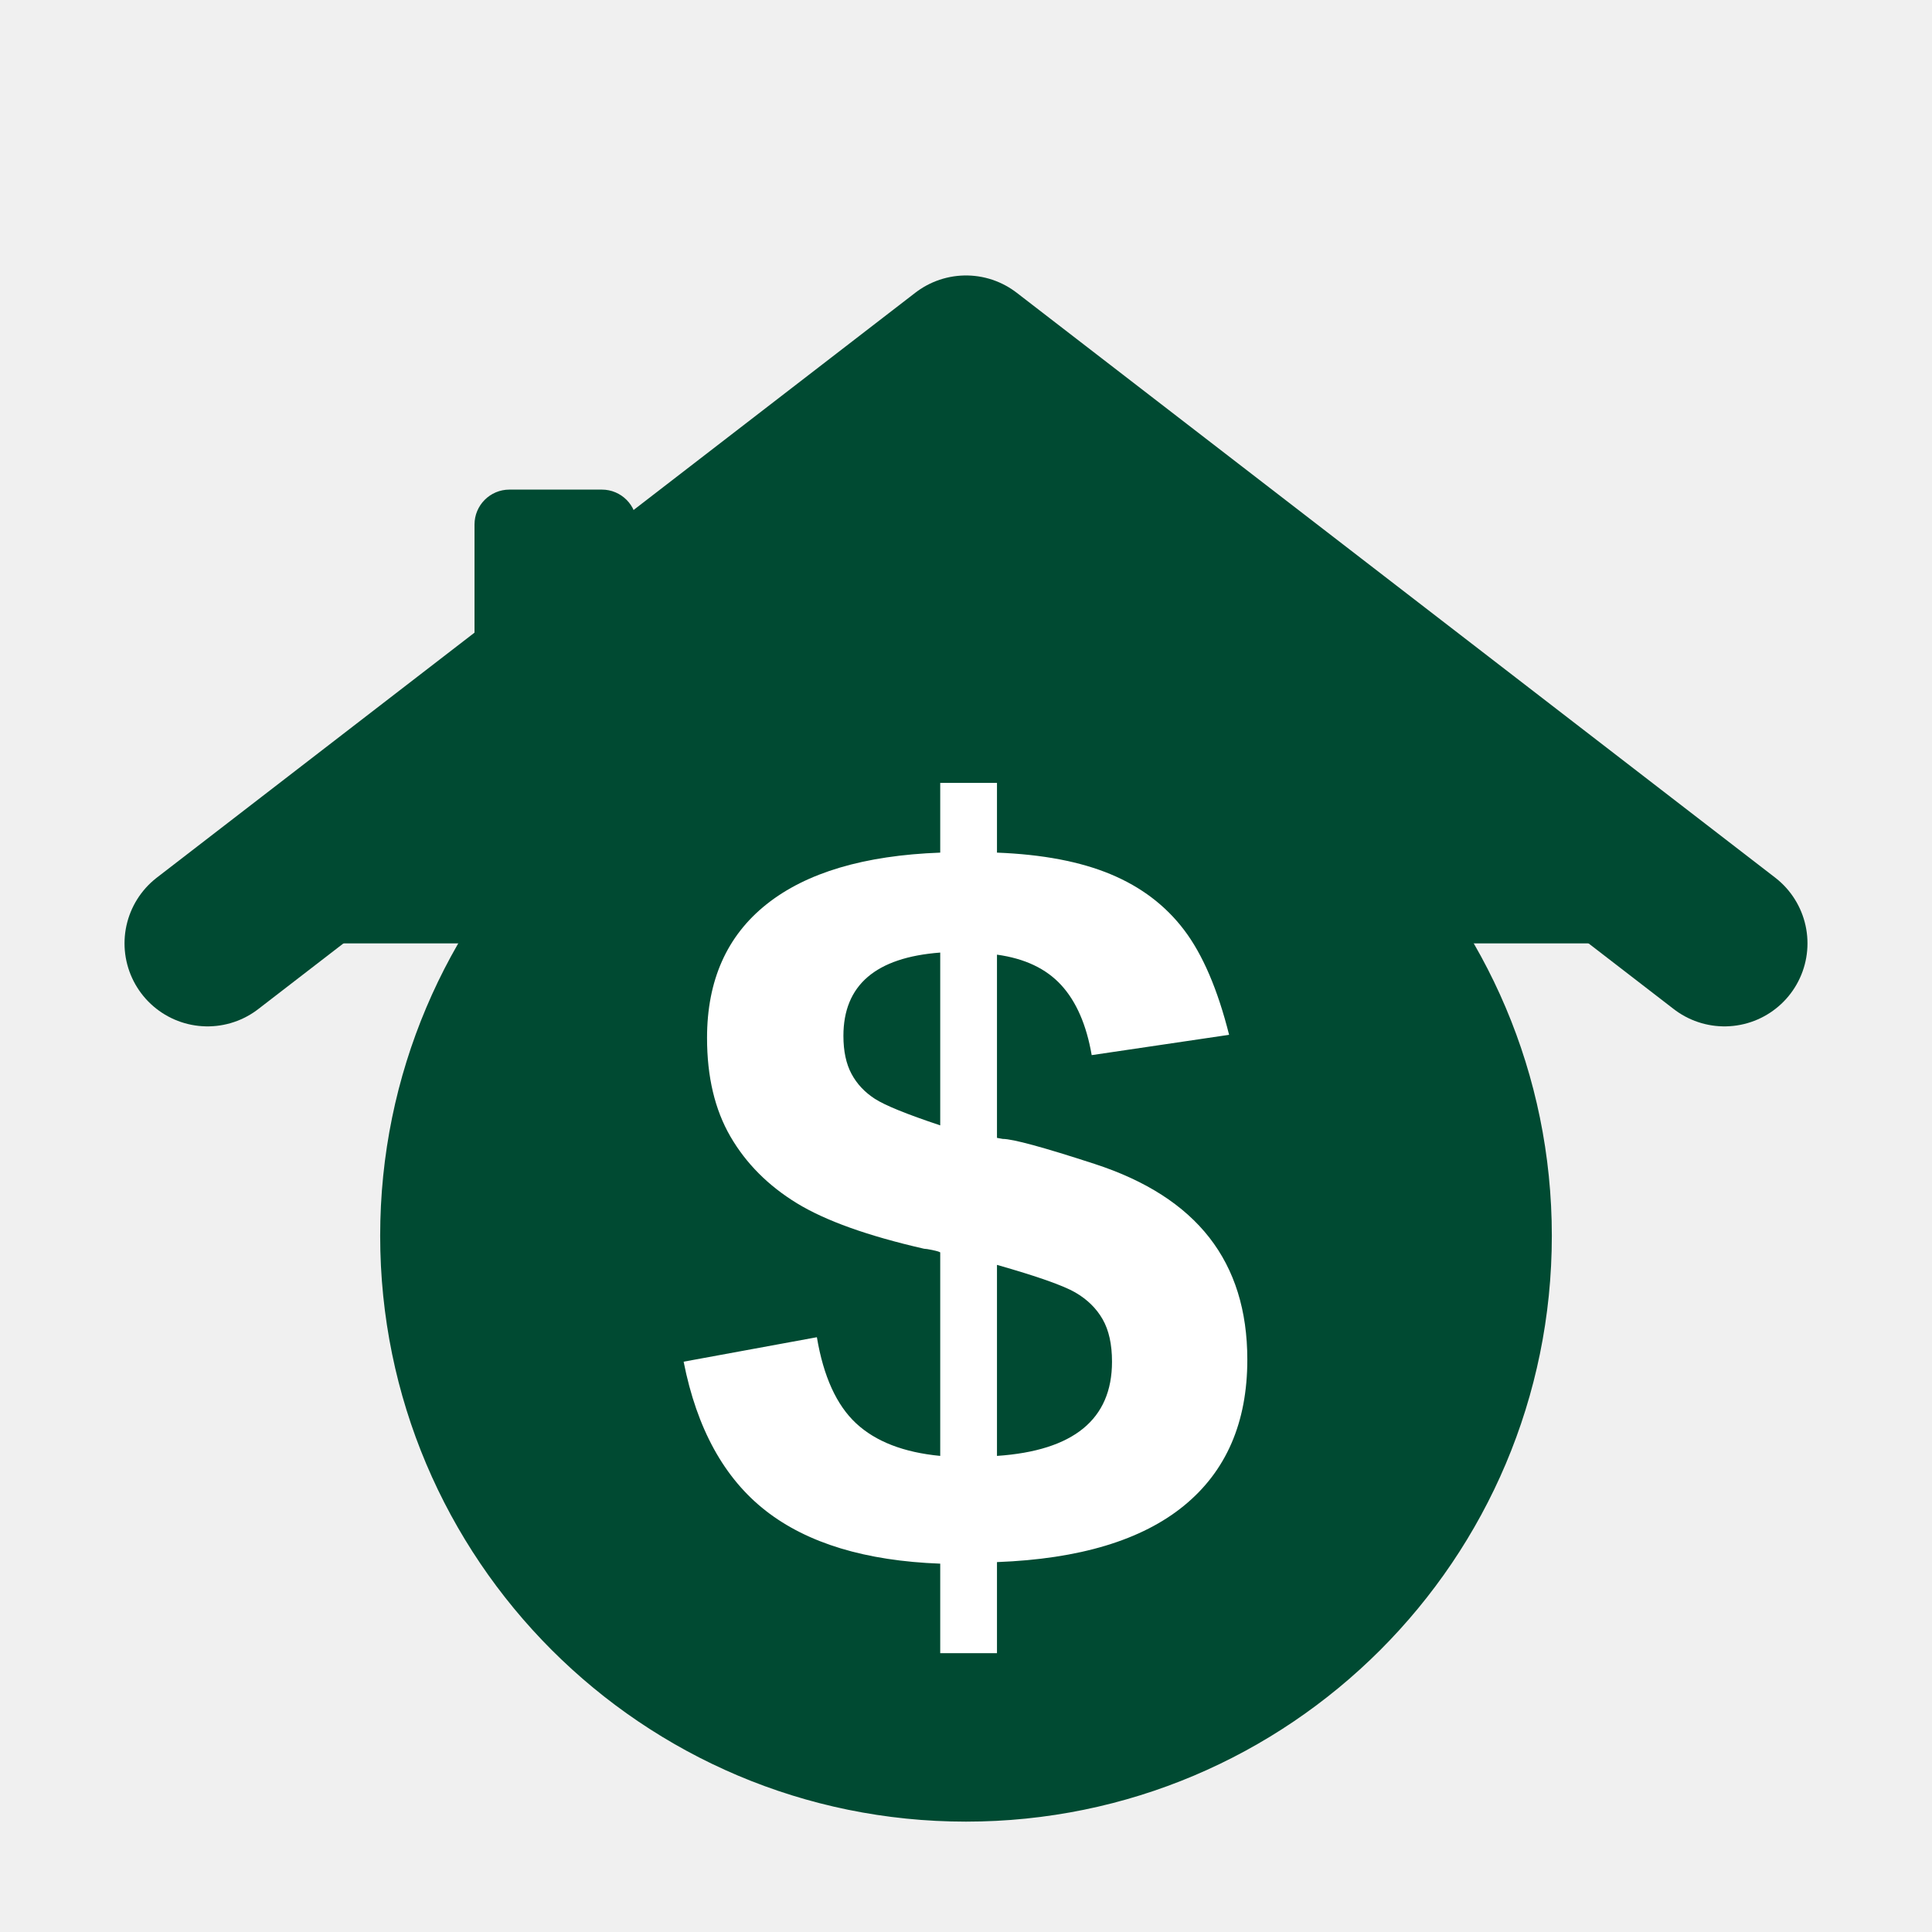
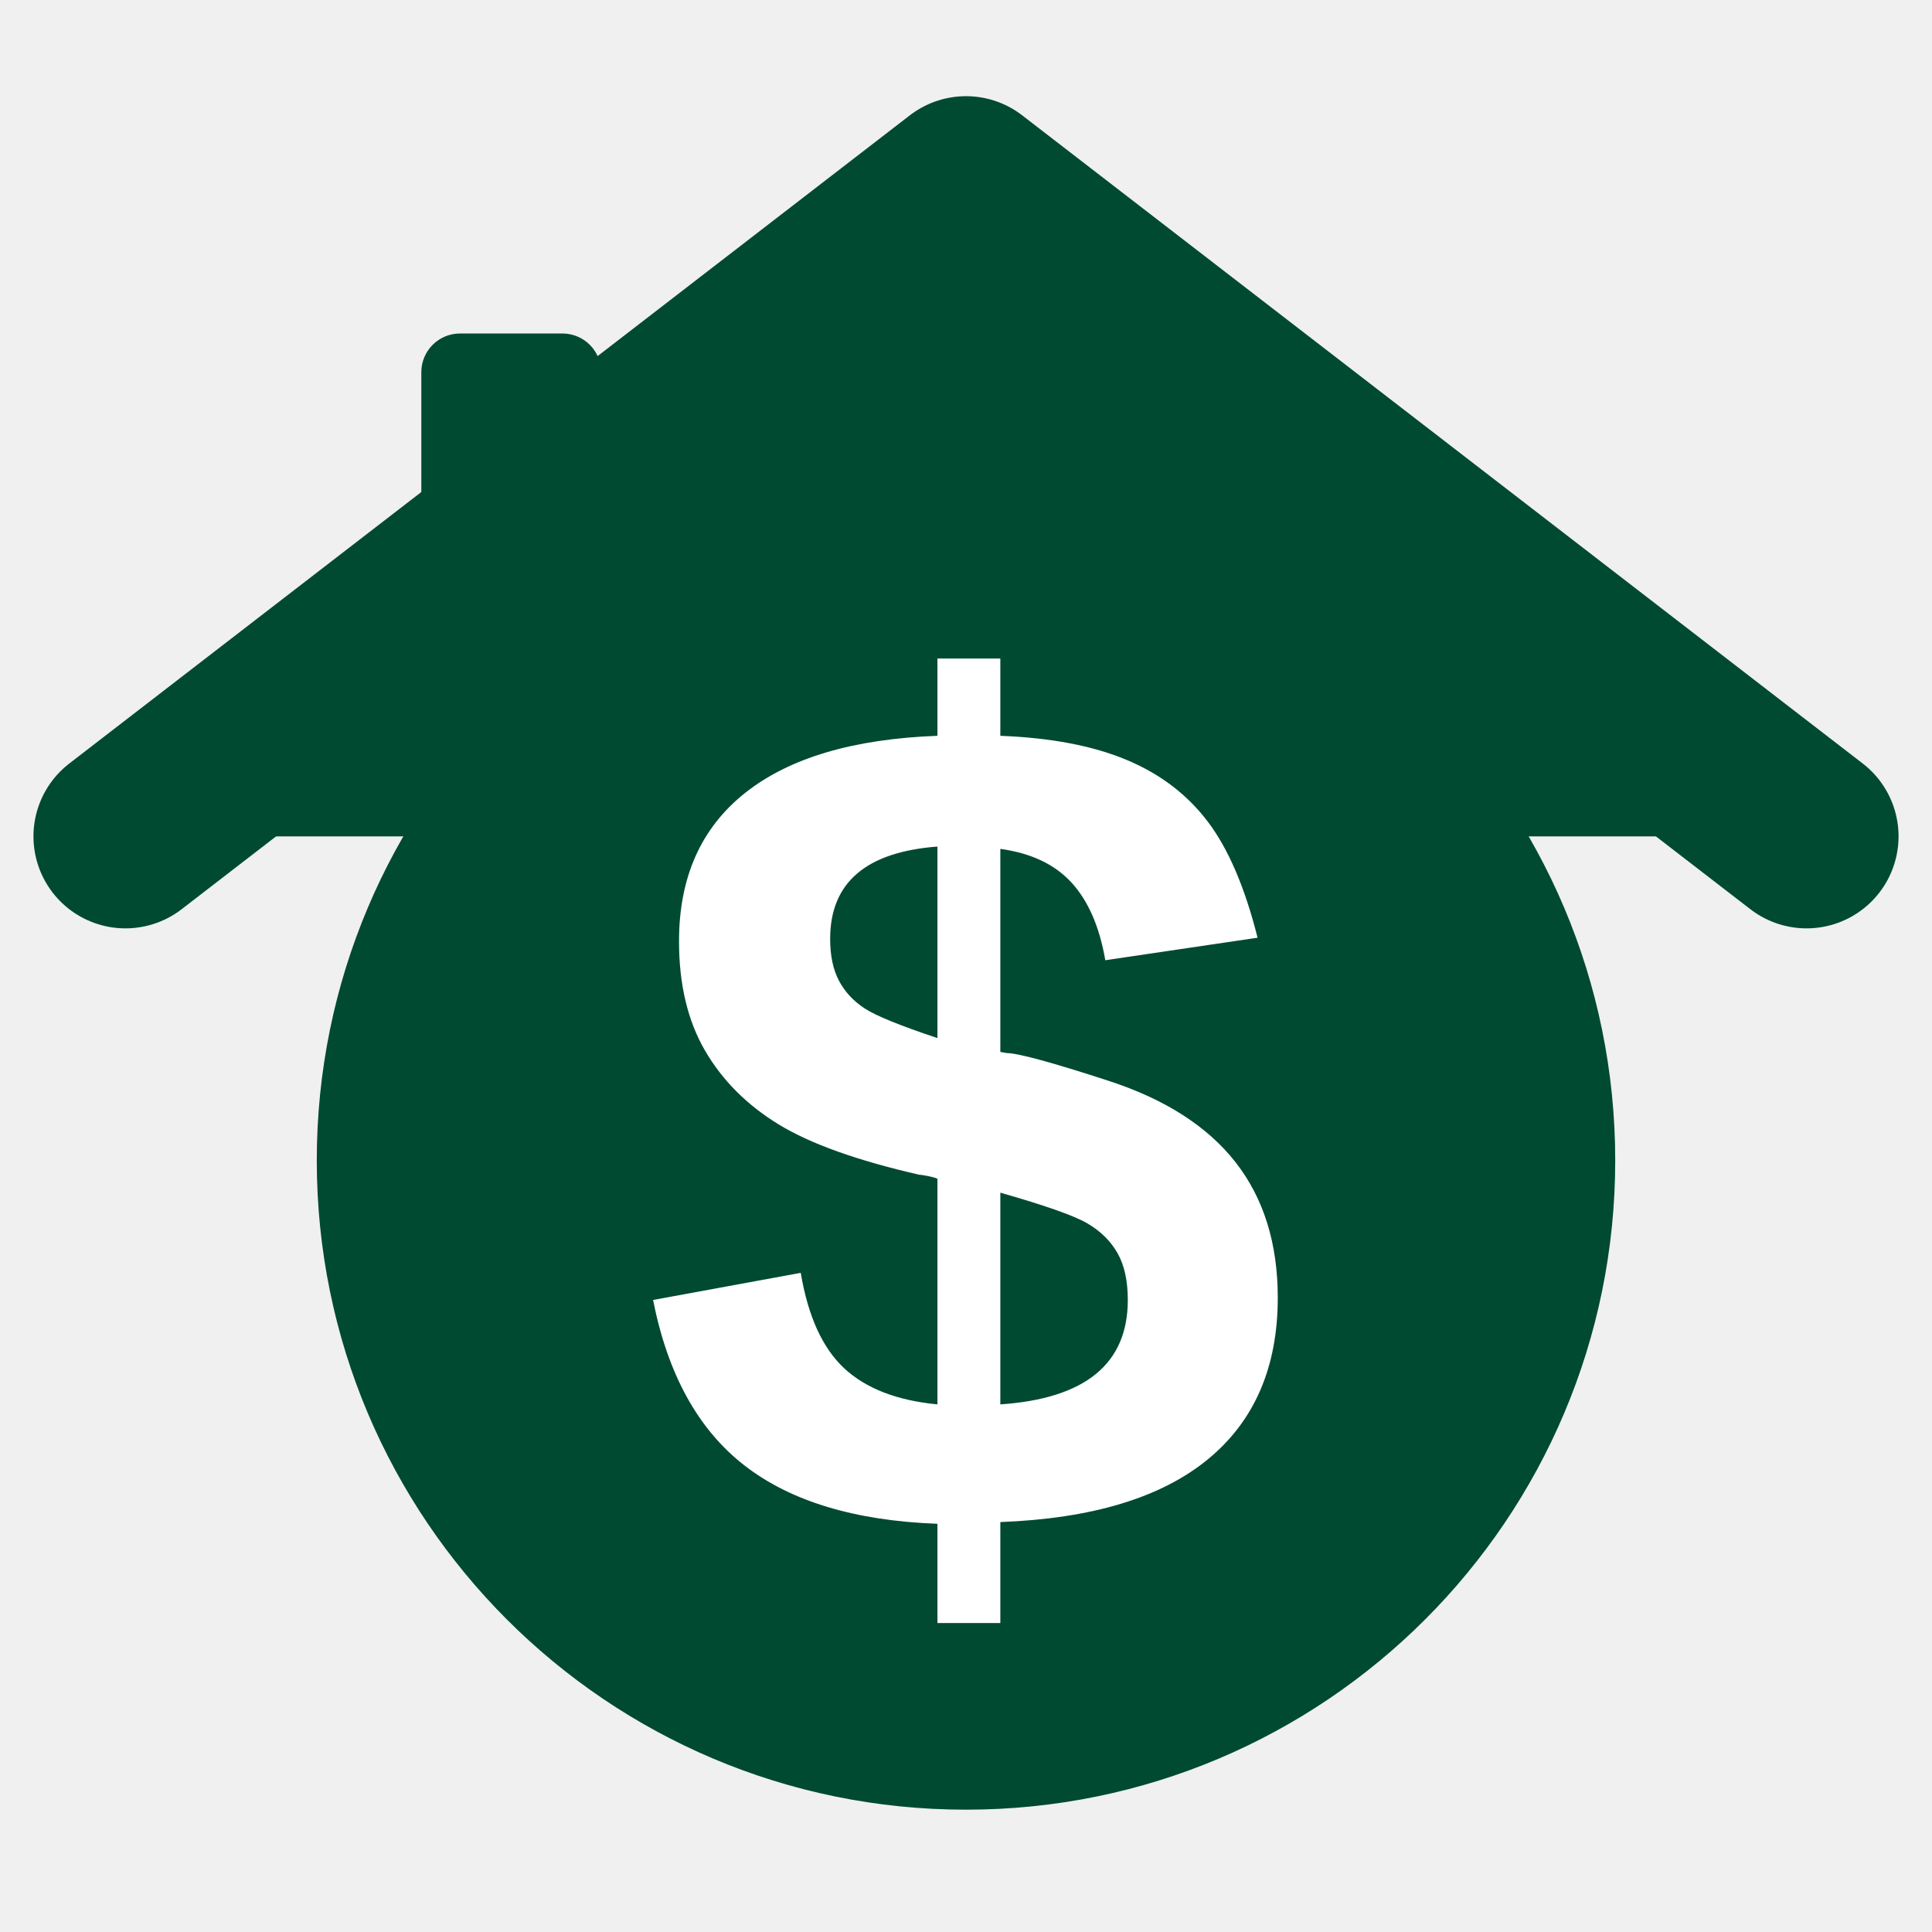
- <svg xmlns="http://www.w3.org/2000/svg" viewBox="0 0 1024 1024" role="img" aria-label="Finance Control icon">
+ <svg xmlns="http://www.w3.org/2000/svg" viewBox="50 100 924 924" role="img" aria-label="Finance Control icon">
  <style>
    .mark { fill: #004A32; stroke: #004A32; }
    .dollar { fill: #FFFFFF; }
    @media (prefers-color-scheme: dark) {
      .mark { fill: #FFFFFF; stroke: #FFFFFF; }
      .dollar { fill: #004A32; }
    }
  </style>
  <circle cx="512" cy="655" r="310" class="mark" />
  <rect x="252" y="260" width="85" height="208" rx="18" class="mark" />
  <path d="M110 500 L512 190 L914 500" fill="none" class="mark" stroke-width="88" stroke-linecap="round" stroke-linejoin="round" />
  <text x="512" y="674" text-anchor="middle" dominant-baseline="middle" font-family="Arial, Helvetica, sans-serif" font-size="565" font-weight="900" class="dollar">$</text>
</svg>
